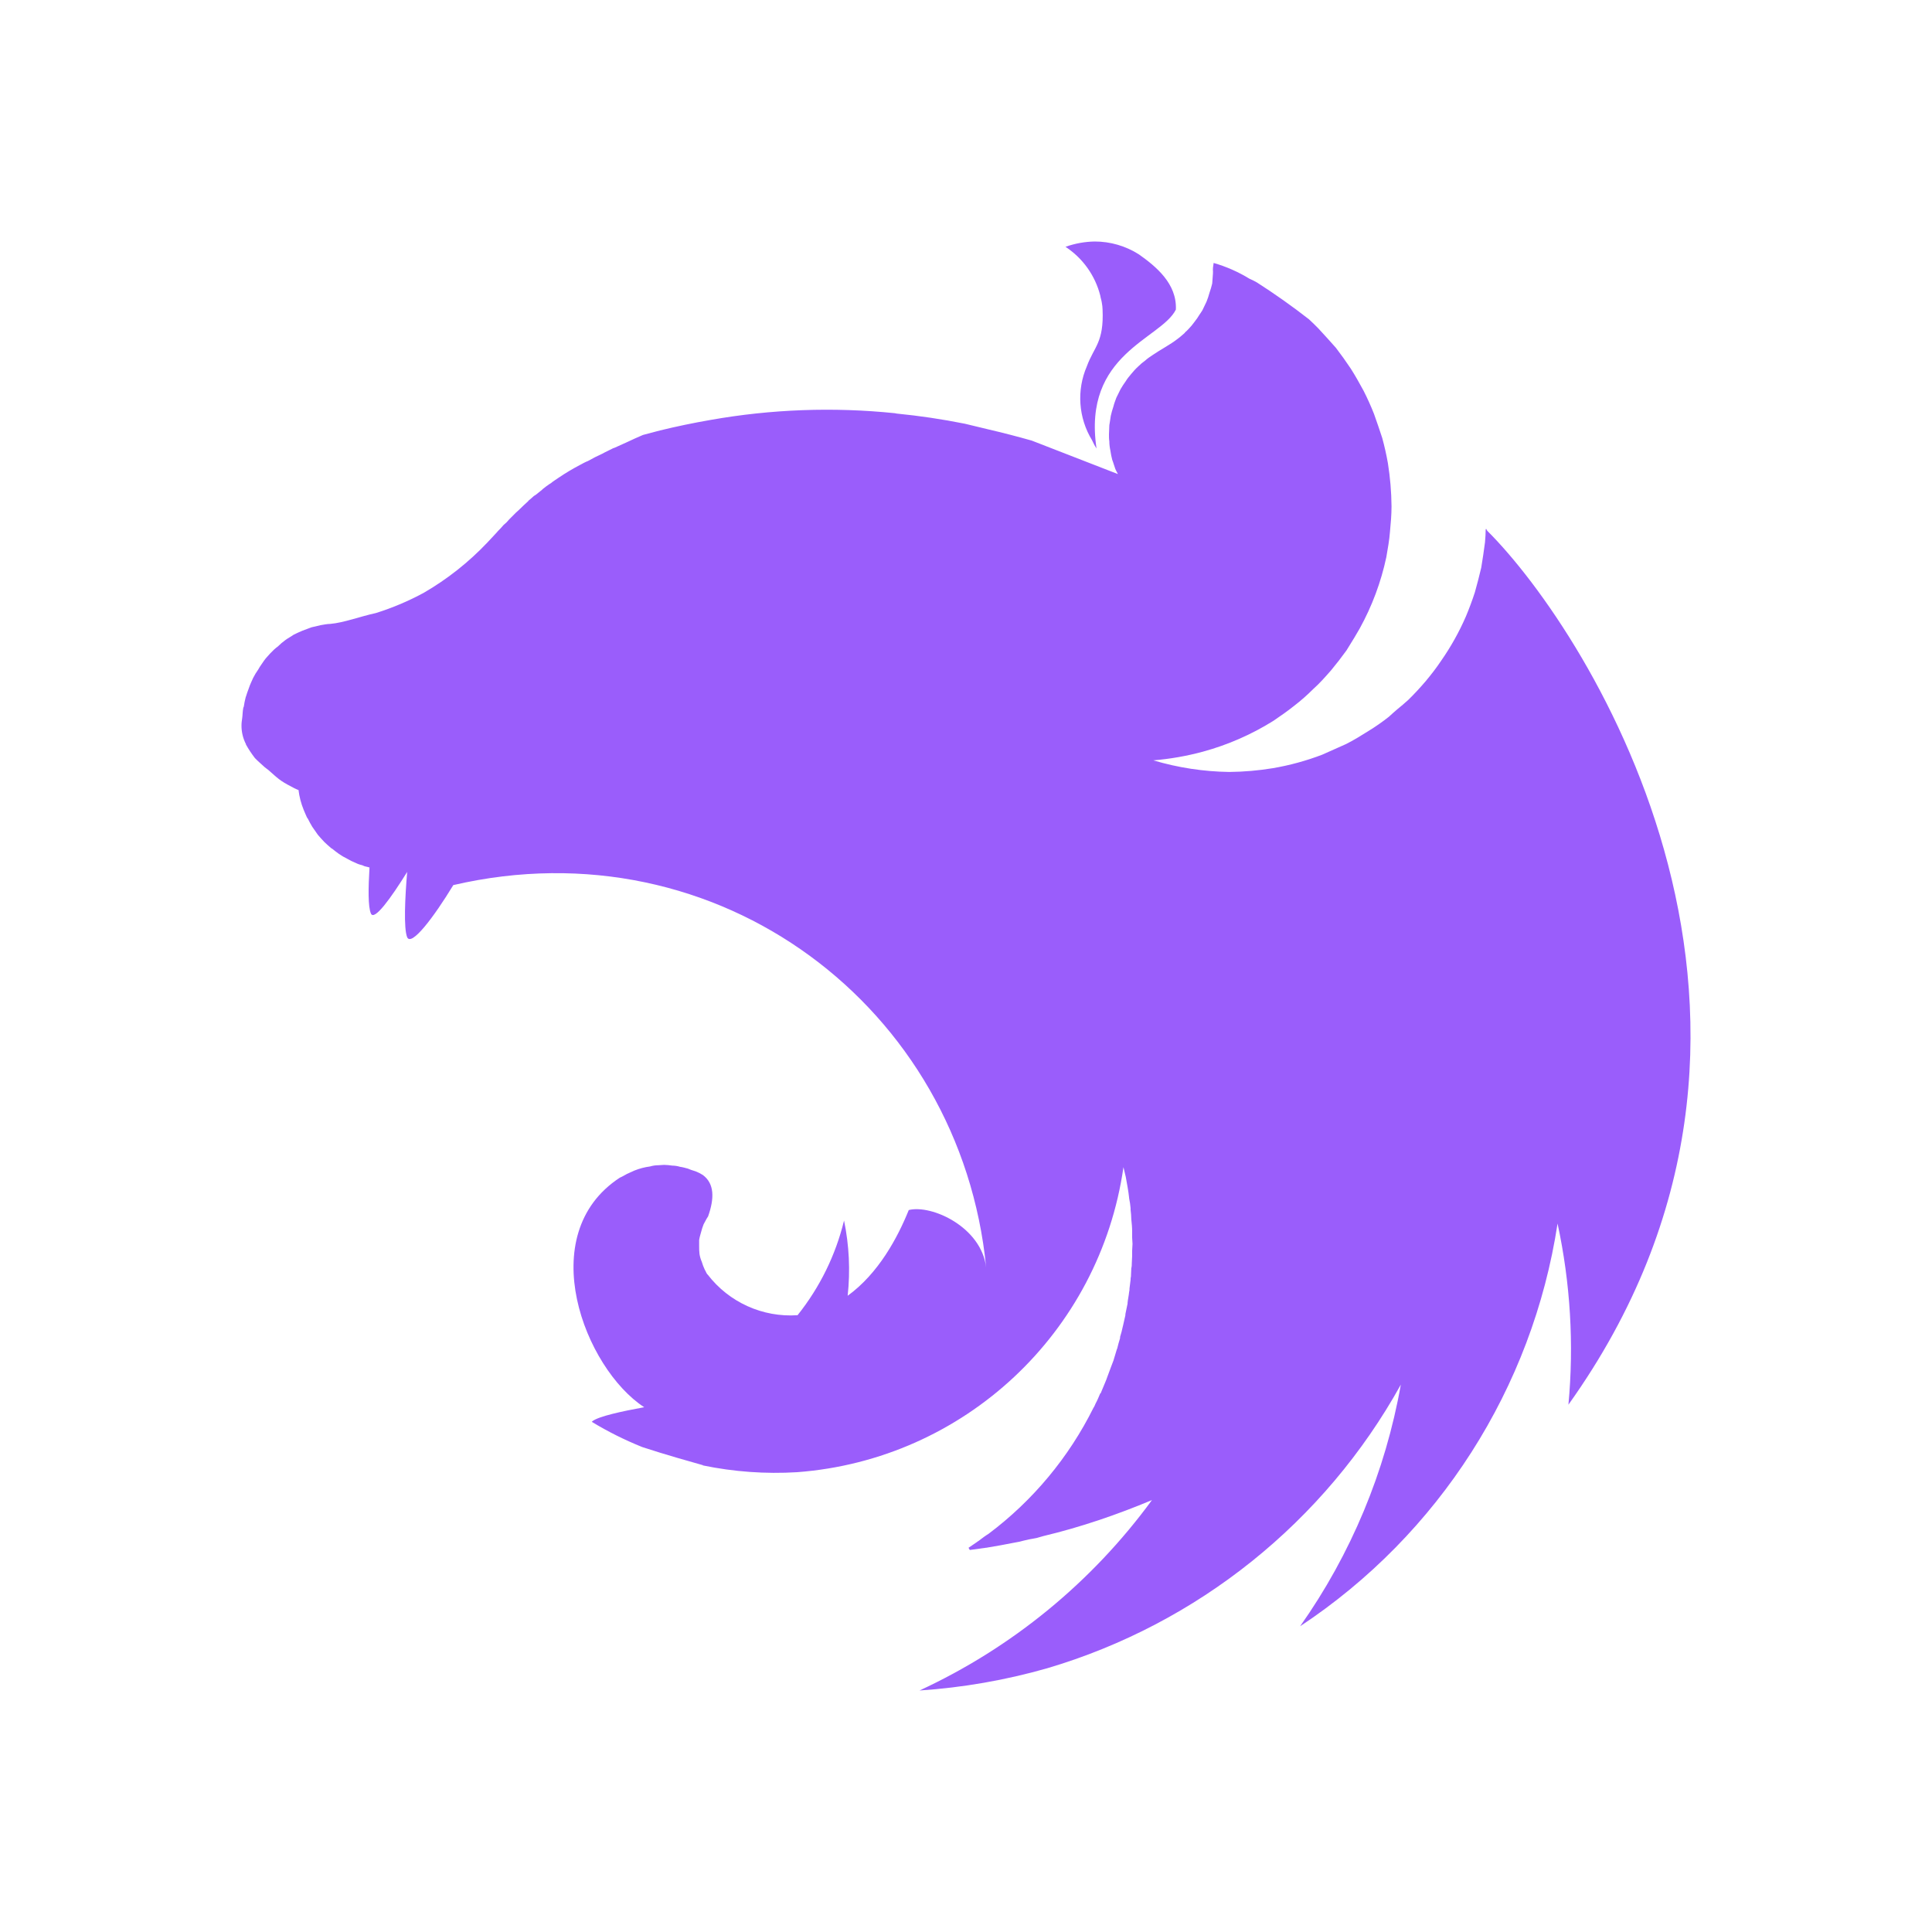
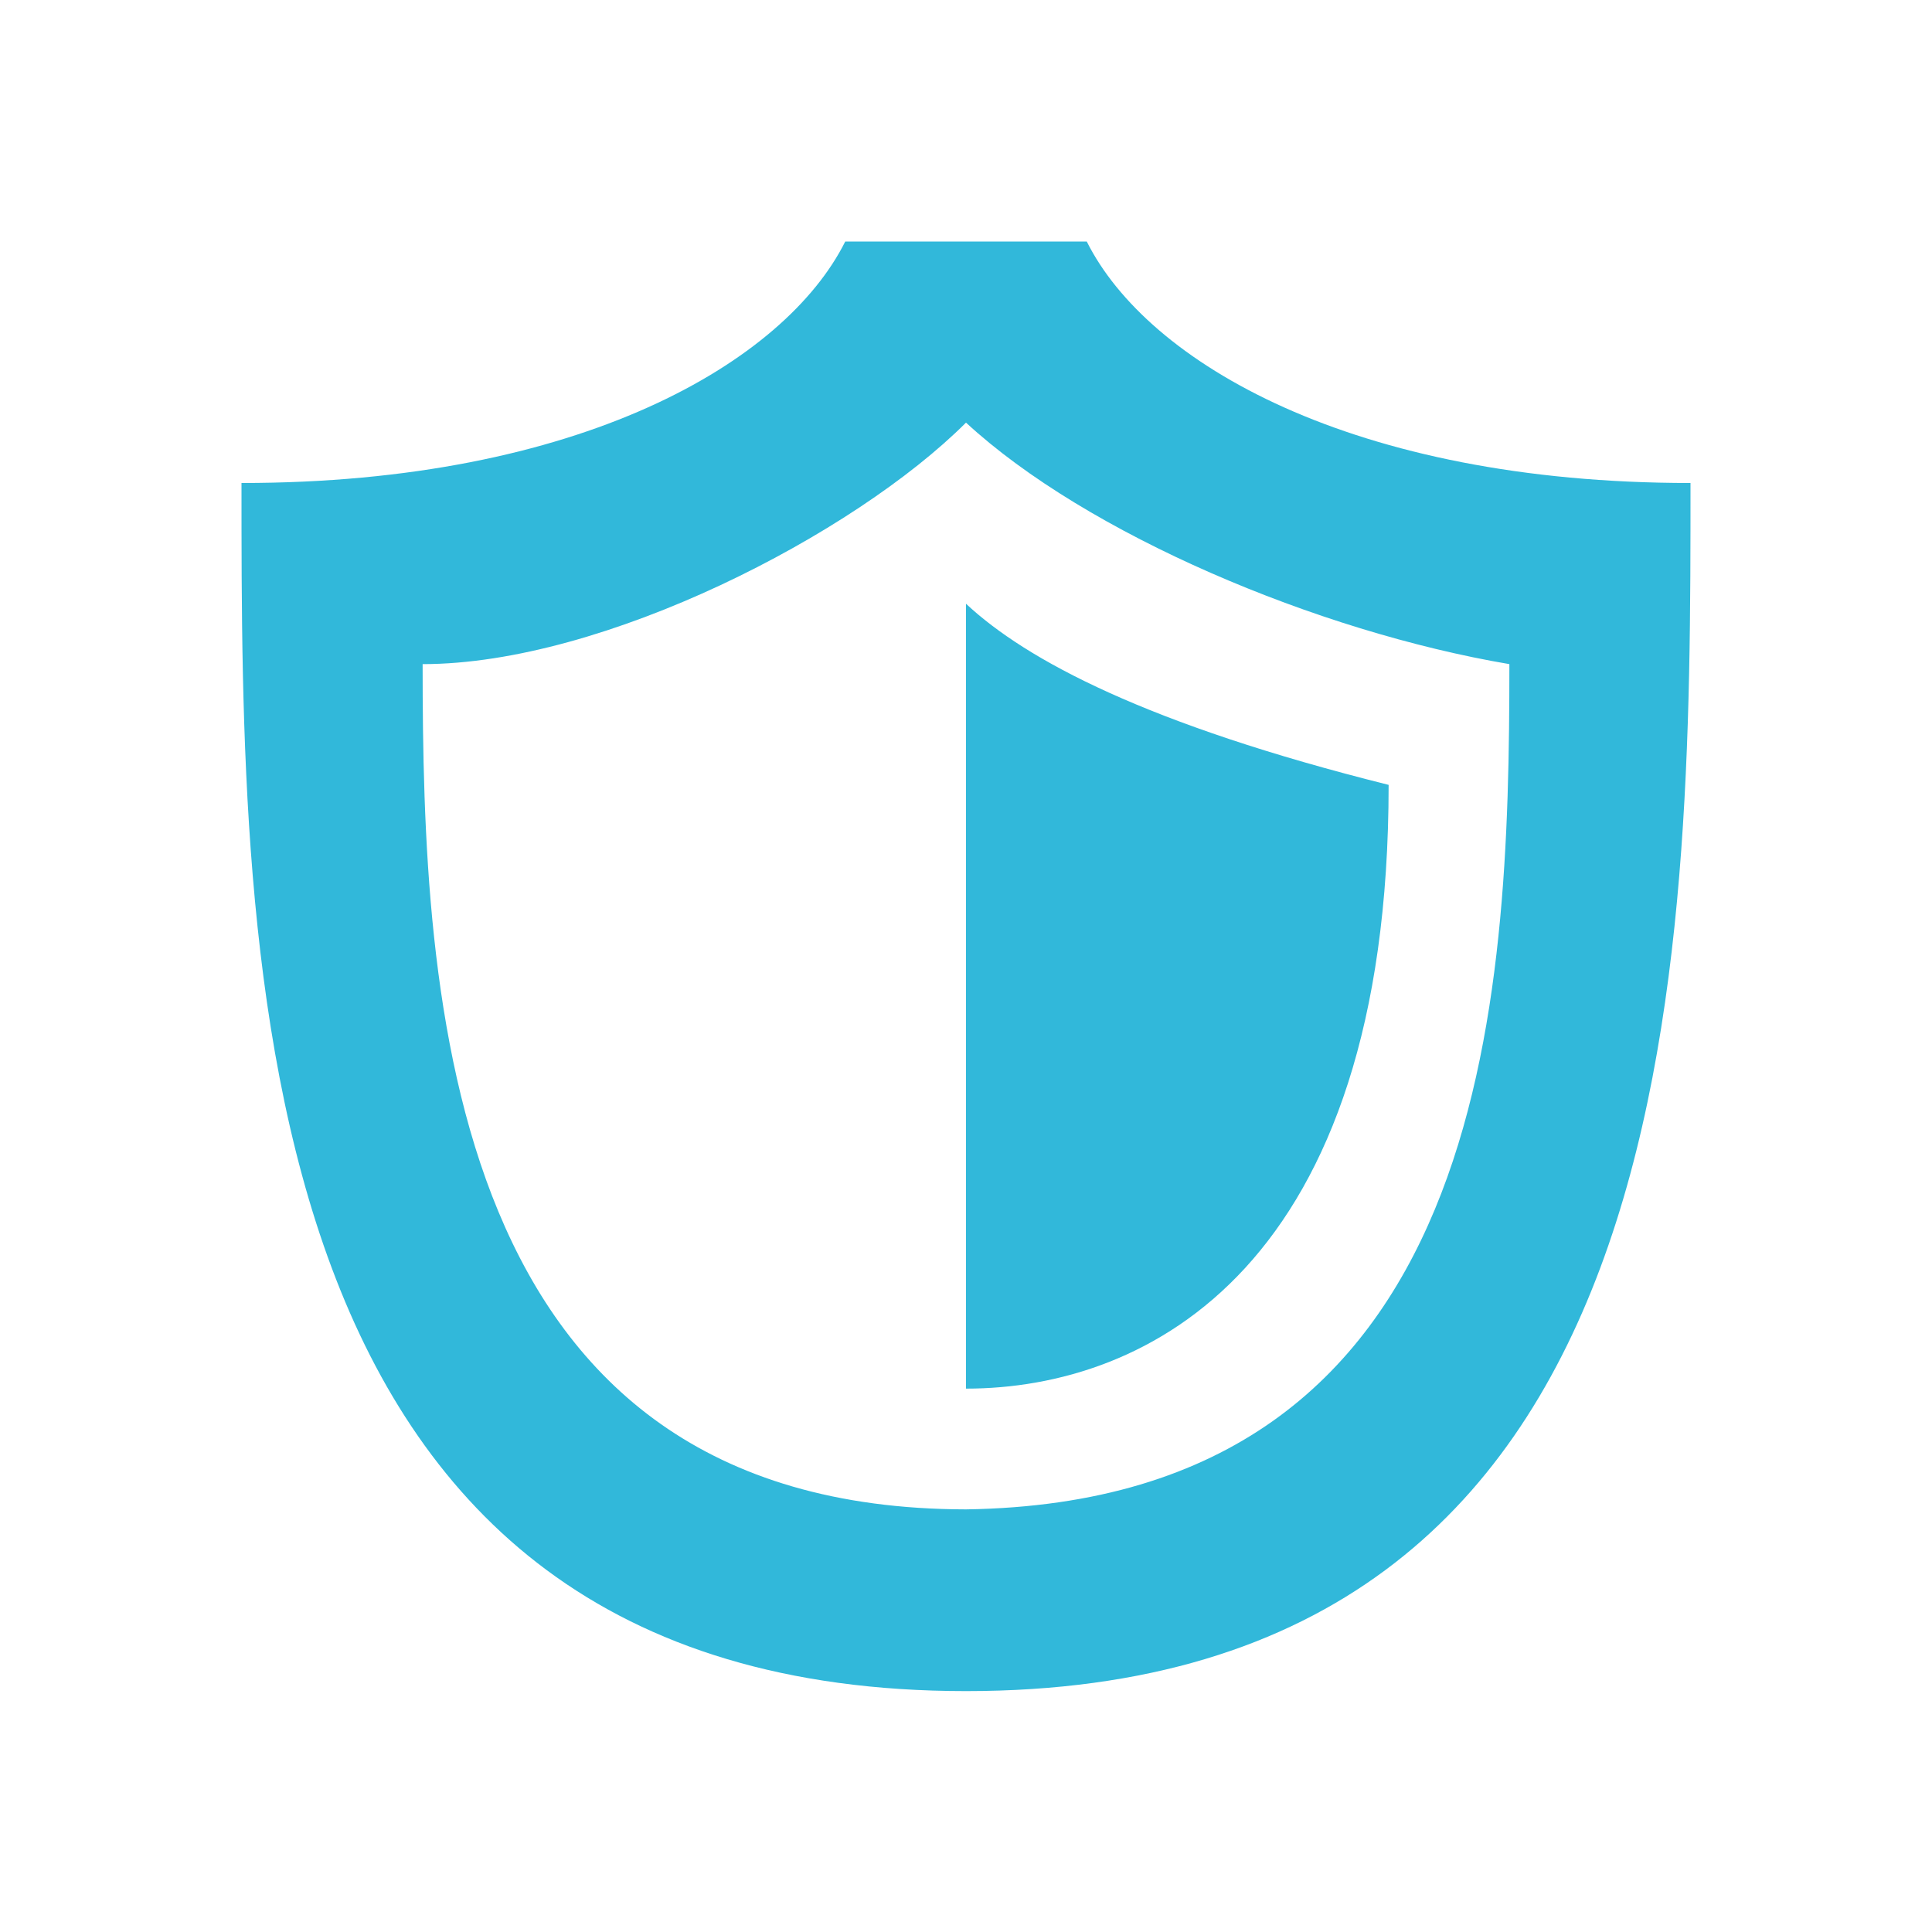
- <svg xmlns="http://www.w3.org/2000/svg" width="16" height="16" fill="none">
-   <path fill="#9A5DFB" fill-rule="evenodd" d="M9.066 2a.758.758 0 0 0-.242.044.685.685 0 0 1 .288.404c.003.022.01.037.013.06a.343.343 0 0 1 .006.055c.012.274-.071.308-.13.47a.667.667 0 0 0 .043.613c.01.022.022.046.037.068-.118-.787.536-.905.657-1.15.01-.216-.167-.359-.307-.458A.683.683 0 0 0 9.066 2Zm.985.177c-.012.072-.003.053-.006.09-.003.025-.003.057-.006.081-.006.025-.013.05-.022.075a.668.668 0 0 1-.025.075l-.034.071c-.009.013-.015.025-.025.038l-.018.028c-.016.021-.031.043-.047.062-.018.019-.034.04-.055.056v.003c-.019.016-.038.034-.06.05-.064.05-.139.087-.207.134-.022.015-.043.028-.062.046a.454.454 0 0 0-.059.05c-.021.019-.037.037-.056.06-.015.018-.034.04-.046.061a.796.796 0 0 0-.043.066l-.035.071c-.009.025-.018.047-.024.072-.01.028-.016.053-.022.078-.003.012-.003.028-.006.04-.003.013-.003.025-.006.037l-.003.078c0 .019 0 .038.003.056 0 .025.003.05.009.078a.64.64 0 0 0 .015.075c.01.025.016.05.025.074.006.016.016.031.022.044l-.713-.277a7.65 7.65 0 0 0-.36-.093l-.195-.047a5.732 5.732 0 0 0-.564-.084c-.006 0-.009-.003-.015-.003a5.518 5.518 0 0 0-1.528.056 6.22 6.22 0 0 0-.418.087l-.14.037c-.046.019-.09.04-.133.06l-.102.046c-.006.003-.013.003-.016.006-.03.016-.059.028-.087.044a1.362 1.362 0 0 0-.118.06c-.021.008-.043.02-.061.03a1.849 1.849 0 0 0-.183.109c-.022.016-.044.028-.062.044-.003.003-.006.003-.01.006a.714.714 0 0 0-.058.043l-.006.006-.047.038c-.006.003-.012.01-.019.012-.015.013-.03.028-.046.04-.003.007-.01.01-.012.013-.02.019-.038.034-.056.053-.003 0-.003.003-.006.006a.873.873 0 0 0-.056.053c-.003.003-.003.006-.006.006a.729.729 0 0 0-.047.05l-.022.019a.873.873 0 0 1-.052.056c-.003.006-.01.01-.013.015l-.07.075a2.343 2.343 0 0 1-.527.417 2.228 2.228 0 0 1-.397.168c-.13.028-.264.08-.379.09-.024 0-.052.006-.077.01l-.077.018-.075.028c-.025.01-.05.022-.074.034-.022.016-.047.028-.068.044a.507.507 0 0 0-.062.053c-.022.015-.044.037-.062.056-.019.022-.038.04-.053.062-.016.025-.034.047-.047.072a.548.548 0 0 0-.043.071c-.012.028-.025.053-.034.081-.01.025-.019.053-.028.081-.006.025-.012.05-.015.075 0 .003-.004.006-.004.009-.006.028-.006.065-.009.084-.003.022-.006.04-.006.062a.332.332 0 0 0 .037.156v.003c.01.019.022.037.034.056.013.019.025.037.04.056a.823.823 0 0 0 .053.05.454.454 0 0 0 .06.05c.074.065.092.087.188.136.016.01.031.016.05.025.003 0 .006.003.01.003a.64.64 0 0 0 .043.165c.009.019.015.038.024.056.003.006.006.013.01.016.012.025.024.046.037.068l.046.066c.016.018.034.04.053.059.018.018.037.034.059.053 0 0 .003.003.006.003.019.015.037.03.056.043a.493.493 0 0 0 .068.04.503.503 0 0 0 .071.035c.019.01.04.016.062.022.003.003.006.003.013.006l.04.01c-.01.167-.013.326.012.382.028.062.165-.128.3-.345-.018.214-.03.466 0 .541.035.078.22-.165.382-.432 2.197-.51 4.202 1.014 4.413 3.167-.04-.336-.452-.523-.641-.476-.093.23-.251.525-.506.71a2.003 2.003 0 0 0-.03-.623 2.016 2.016 0 0 1-.385.784.865.865 0 0 1-.744-.336c-.012-.01-.015-.028-.024-.04-.01-.022-.019-.044-.025-.066a.26.26 0 0 1-.019-.065c-.003-.022-.003-.044-.003-.069v-.046c.003-.022.01-.044.016-.066a.538.538 0 0 1 .021-.065c.013-.022.022-.044.037-.065.053-.15.053-.271-.043-.343a.352.352 0 0 0-.059-.03l-.04-.013-.025-.01c-.022-.006-.043-.012-.065-.015a.235.235 0 0 0-.065-.01.505.505 0 0 0-.068-.006c-.016 0-.031.003-.047.003a.24.24 0 0 0-.068.01.533.533 0 0 0-.13.034l-.062.028c-.019.01-.037.022-.059.031-.722.473-.291 1.58.202 1.901-.186.034-.375.075-.428.115l-.006.006c.133.081.272.15.418.209.198.065.41.124.502.15v.002c.257.053.518.072.781.056a2.953 2.953 0 0 0 2.702-2.526l.019.08c.01.057.022.116.028.175v.003c.006.028.01.056.012.081v.013a.766.766 0 0 1 .006.08c.004.035.007.069.007.103v.05l.003.05c0 .018-.003.037-.003.056v.043c0 .022-.003.04-.003.063 0 .012 0 .024-.004.04 0 .022-.003.043-.003.068-.003.01-.003.02-.003.028l-.009.072c0 .01 0 .019-.003.028-.003.031-.01.06-.013.09v.007l-.018.087v.009l-.019.084-.003.012a.834.834 0 0 1-.022.084v.01c-.009.03-.018.059-.024.087-.003.003-.003.006-.003.006l-.028.093c-.013.031-.022.06-.034.09-.013.032-.022.063-.034.09l-.038.091h-.003c-.012.028-.025.06-.04.087a.148.148 0 0 1-.01.022c-.002.003-.002.006-.006.01a2.942 2.942 0 0 1-.87 1.045c-.025.015-.05.034-.075.053-.006.006-.015.009-.021.015l-.069.047.01.018h.003l.13-.018h.003c.08-.013.161-.028.242-.044a.524.524 0 0 0 .068-.015l.043-.01c.022-.003.044-.009.065-.012l.056-.016c.31-.074.61-.177.899-.298A4.968 4.968 0 0 1 7.615 14a5.079 5.079 0 0 0 1.057-.184 4.955 4.955 0 0 0 2.929-2.349 4.975 4.975 0 0 1-.834 2.001 4.883 4.883 0 0 0 2.132-3.335c.106.491.137.999.09 1.5 2.238-3.134.186-6.382-.672-7.237-.004-.007-.007-.01-.007-.016-.003.003-.003.003-.003.006 0-.003 0-.003-.003-.006 0 .037-.003.075-.006.112-.01.072-.019.14-.031.209a4.994 4.994 0 0 1-.053.205 2.593 2.593 0 0 1-.074.199 2.121 2.121 0 0 1-.205.367c-.04.06-.083.115-.127.168a2.32 2.32 0 0 1-.145.156 1.99 1.99 0 0 1-.09.077c-.025.022-.047.04-.071.063a1.73 1.73 0 0 1-.174.121c-.059.037-.12.075-.183.106l-.195.087a2.166 2.166 0 0 1-.41.112 2.374 2.374 0 0 1-.36.031 2.317 2.317 0 0 1-.628-.096H9.55a2.293 2.293 0 0 0 .412-.072 2.178 2.178 0 0 0 .583-.255c.059-.04.118-.081.173-.125.056-.043.109-.09.159-.14.052-.046.099-.1.145-.152a3.07 3.07 0 0 0 .13-.168l.019-.031c.031-.05.062-.1.09-.15a2.148 2.148 0 0 0 .22-.59c.012-.072.025-.14.03-.209.007-.072.013-.143.013-.212a2.405 2.405 0 0 0-.03-.357 2.261 2.261 0 0 0-.047-.209c-.022-.065-.044-.134-.068-.199a2.153 2.153 0 0 0-.087-.193c-.034-.062-.068-.124-.106-.183-.04-.06-.08-.116-.123-.172-.047-.052-.093-.105-.143-.158a1.943 1.943 0 0 0-.08-.078 5.708 5.708 0 0 0-.431-.305.576.576 0 0 0-.062-.031 1.203 1.203 0 0 0-.295-.13Z" clip-rule="evenodd" />
+ <svg xmlns="http://www.w3.org/2000/svg" width="16" height="16" fill="none" viewBox="0 0 16 16">
+   <path fill="#31B8DA" d="M9 2c.5 1 2.198 2 5 2 0 4 .005 10.005-6 10.005S2 8 2 4c2.802 0 4.5-1 5-2zM8 3.5c-.923.923-3 2-4.5 2 0 2.77.176 6.994 4.5 7 4.355-.064 4.5-4.23 4.5-7-1.591-.27-3.5-1.077-4.5-2M8 5c.5.467 1.5 1 3.5 1.5 0 4-2 5-3.5 5z" />
</svg>
